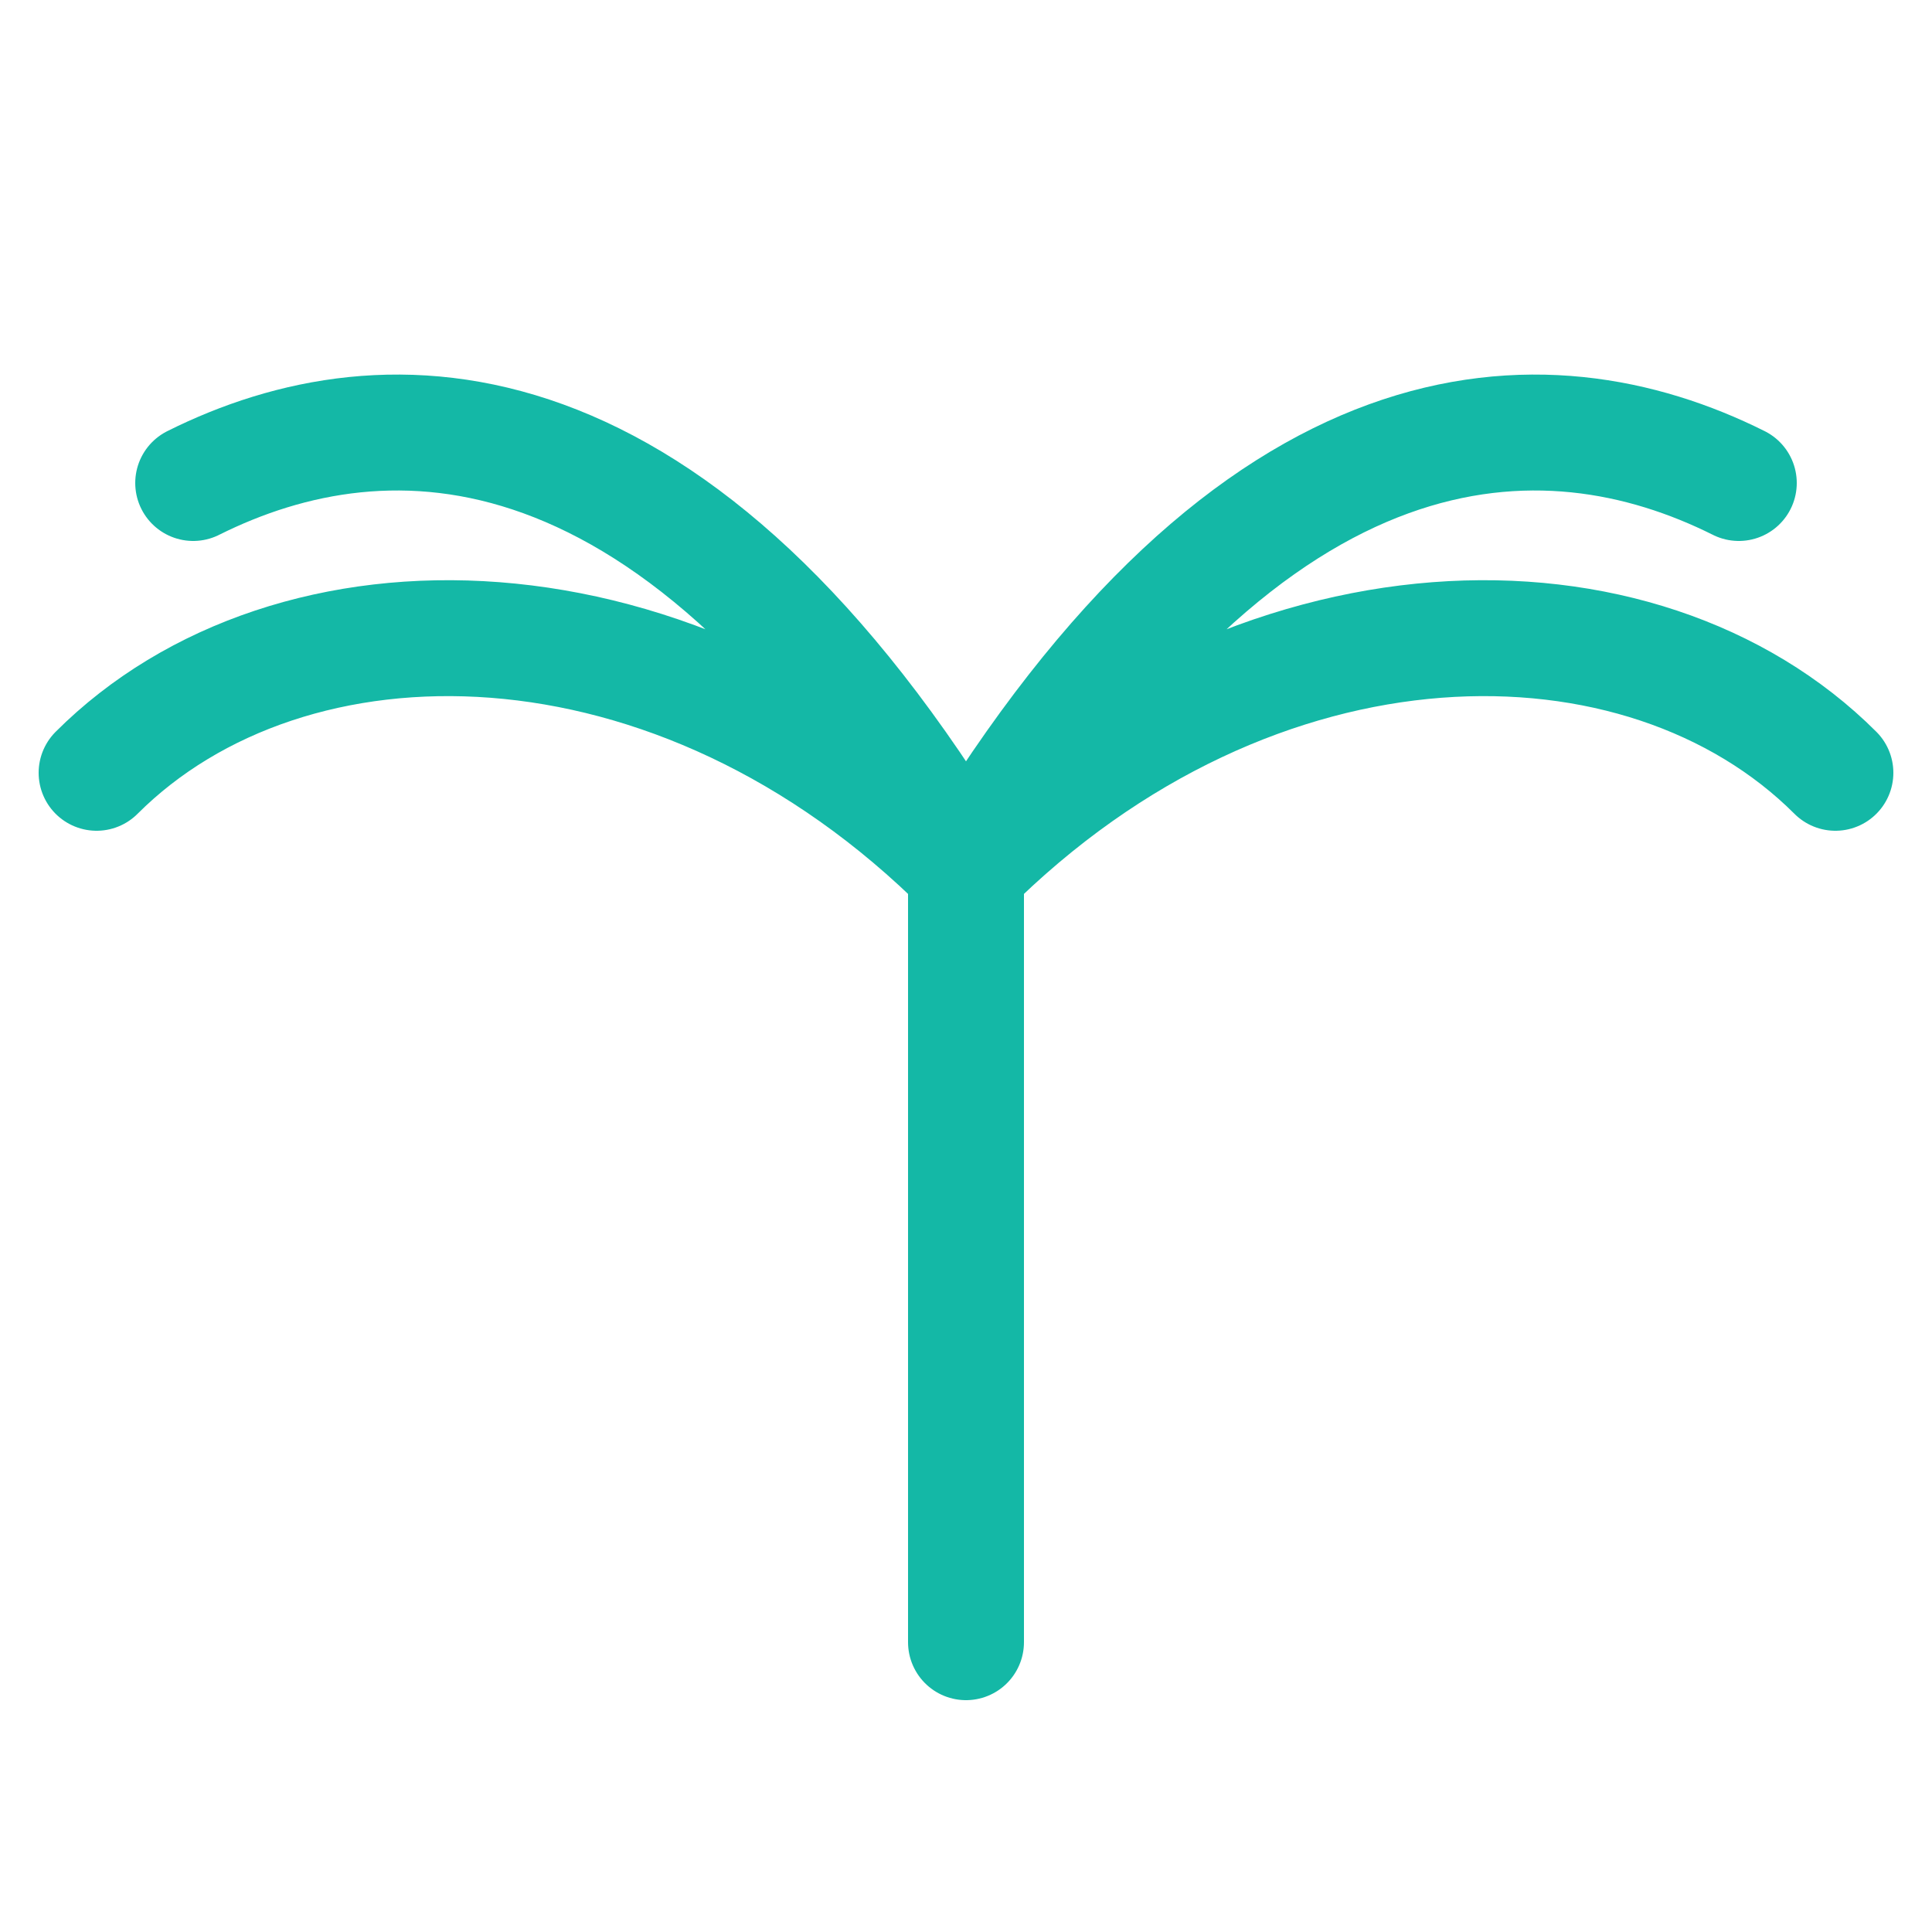
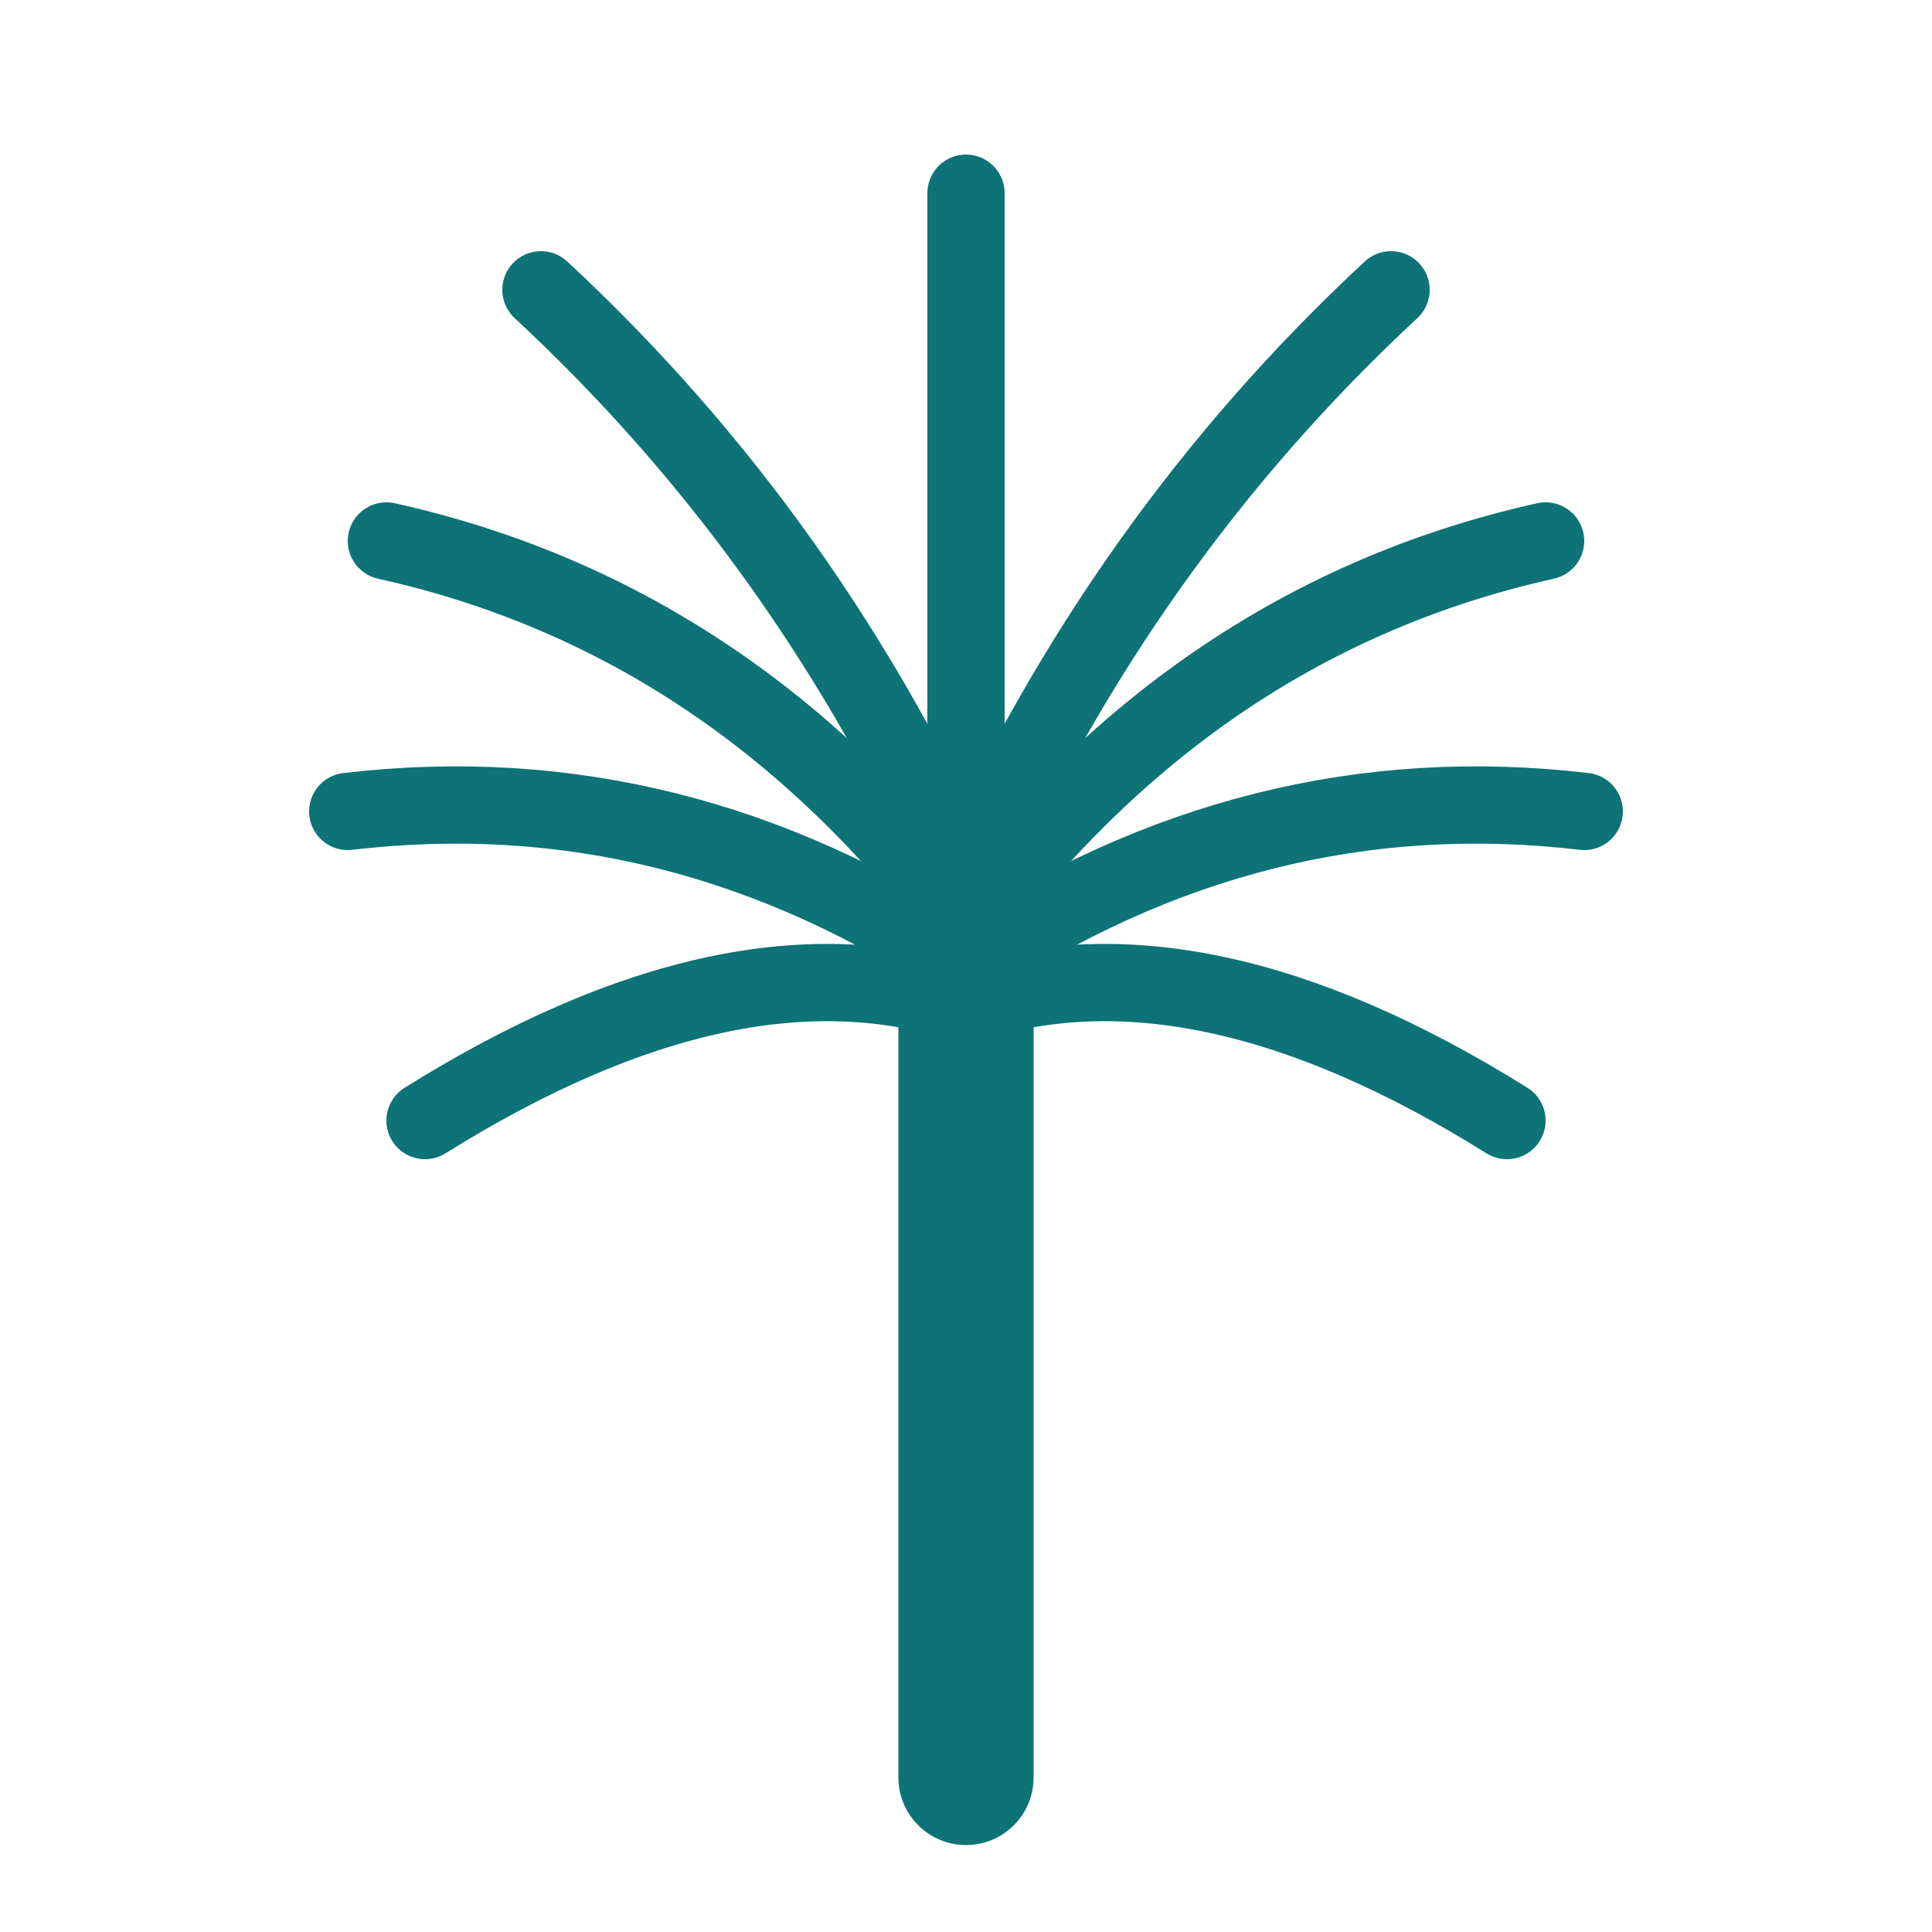
<svg xmlns="http://www.w3.org/2000/svg" width="512" height="512" viewBox="0 0 100 100" fill="none">
-   <path d="M50 85V45M50 45C65 30 85 30 95 40M50 45C35 30 15 30 5 40M50 45C65 20 80 20 90 25M50 45C35 20 20 20 10 25" stroke="#14b8a6" stroke-width="6" stroke-linecap="round" />
+   <path d="M50 92 L50 52" stroke="#0D7377" stroke-width="7" stroke-linecap="round" />
+   <path d="M50 52 Q38 48 22 58" stroke="#0D7377" stroke-width="4" stroke-linecap="round" fill="none" />
+   <path d="M50 50 Q35 40 18 42" stroke="#0D7377" stroke-width="4" stroke-linecap="round" fill="none" />
+   <path d="M50 48 Q38 32 20 28" stroke="#0D7377" stroke-width="4" stroke-linecap="round" fill="none" />
+   <path d="M50 46 Q42 28 28 15" stroke="#0D7377" stroke-width="4" stroke-linecap="round" fill="none" />
+   <path d="M50 52 Q62 48 78 58" stroke="#0D7377" stroke-width="4" stroke-linecap="round" fill="none" />
+   <path d="M50 50 Q65 40 82 42" stroke="#0D7377" stroke-width="4" stroke-linecap="round" fill="none" />
+   <path d="M50 48 Q62 32 80 28" stroke="#0D7377" stroke-width="4" stroke-linecap="round" fill="none" />
+   <path d="M50 46 Q58 28 72 15" stroke="#0D7377" stroke-width="4" stroke-linecap="round" fill="none" />
+   <path d="M50 48 Q50 30 50 10" stroke="#0D7377" stroke-width="4" stroke-linecap="round" fill="none" />
</svg>
